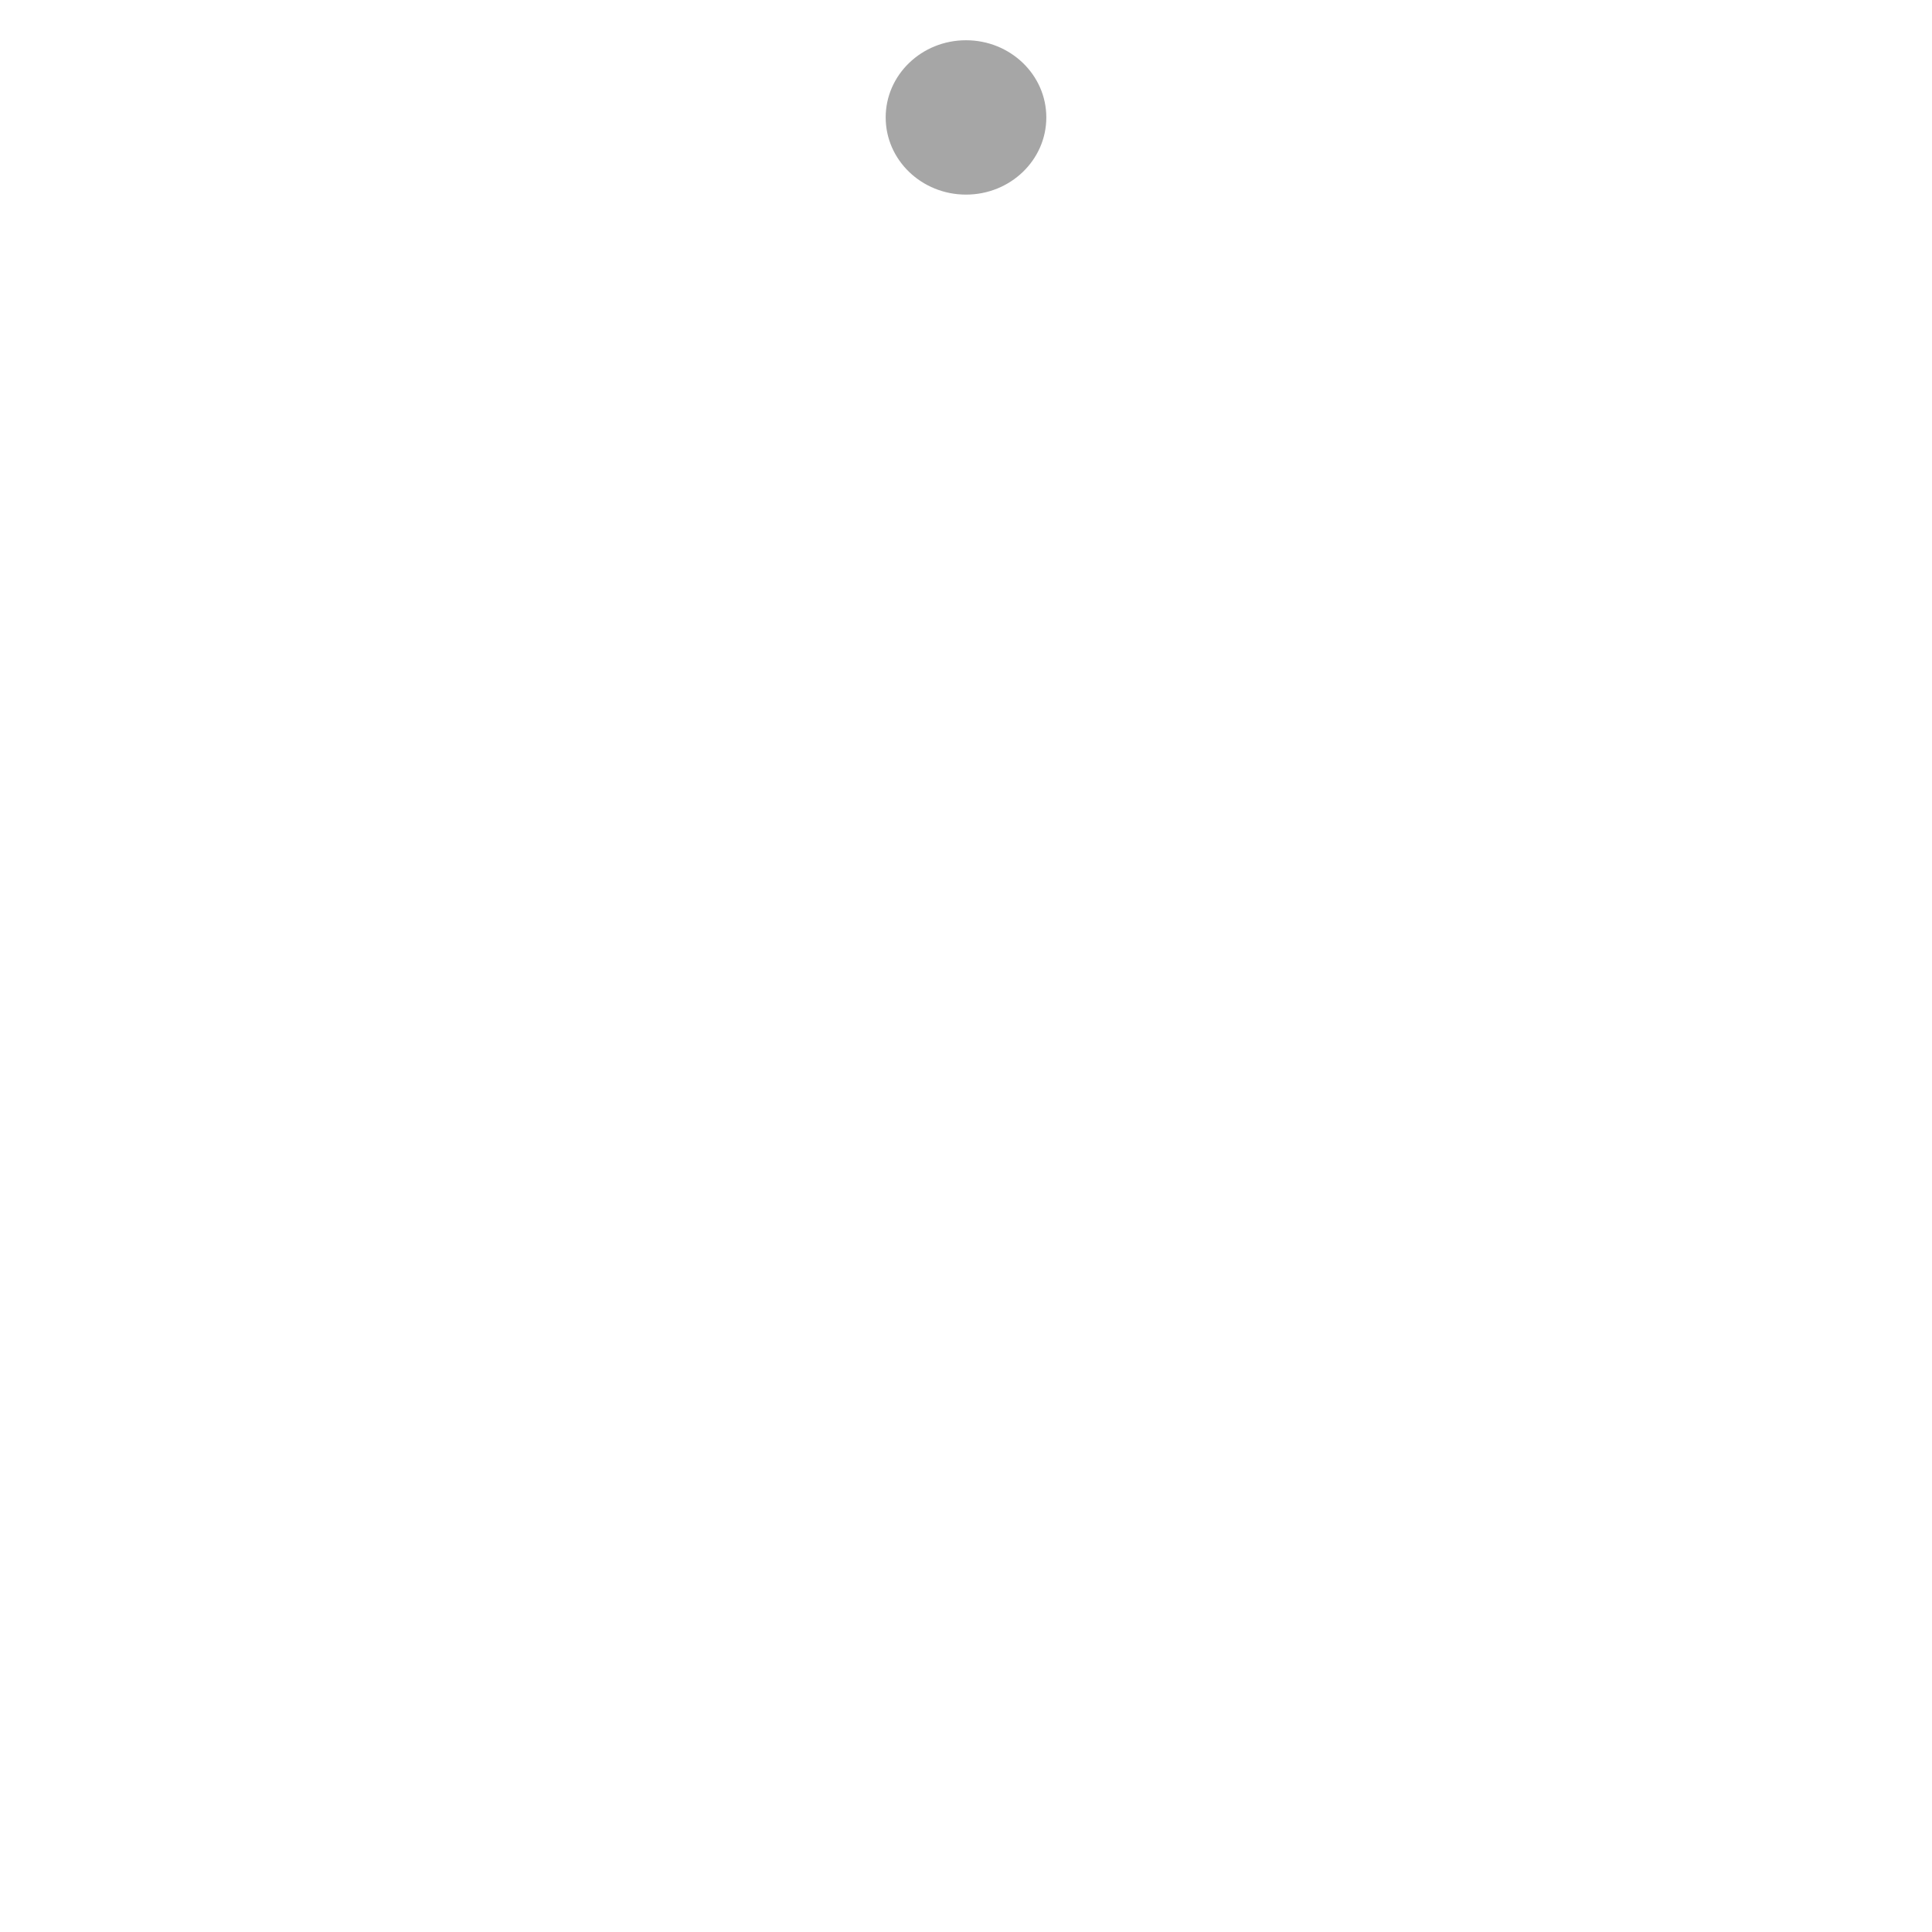
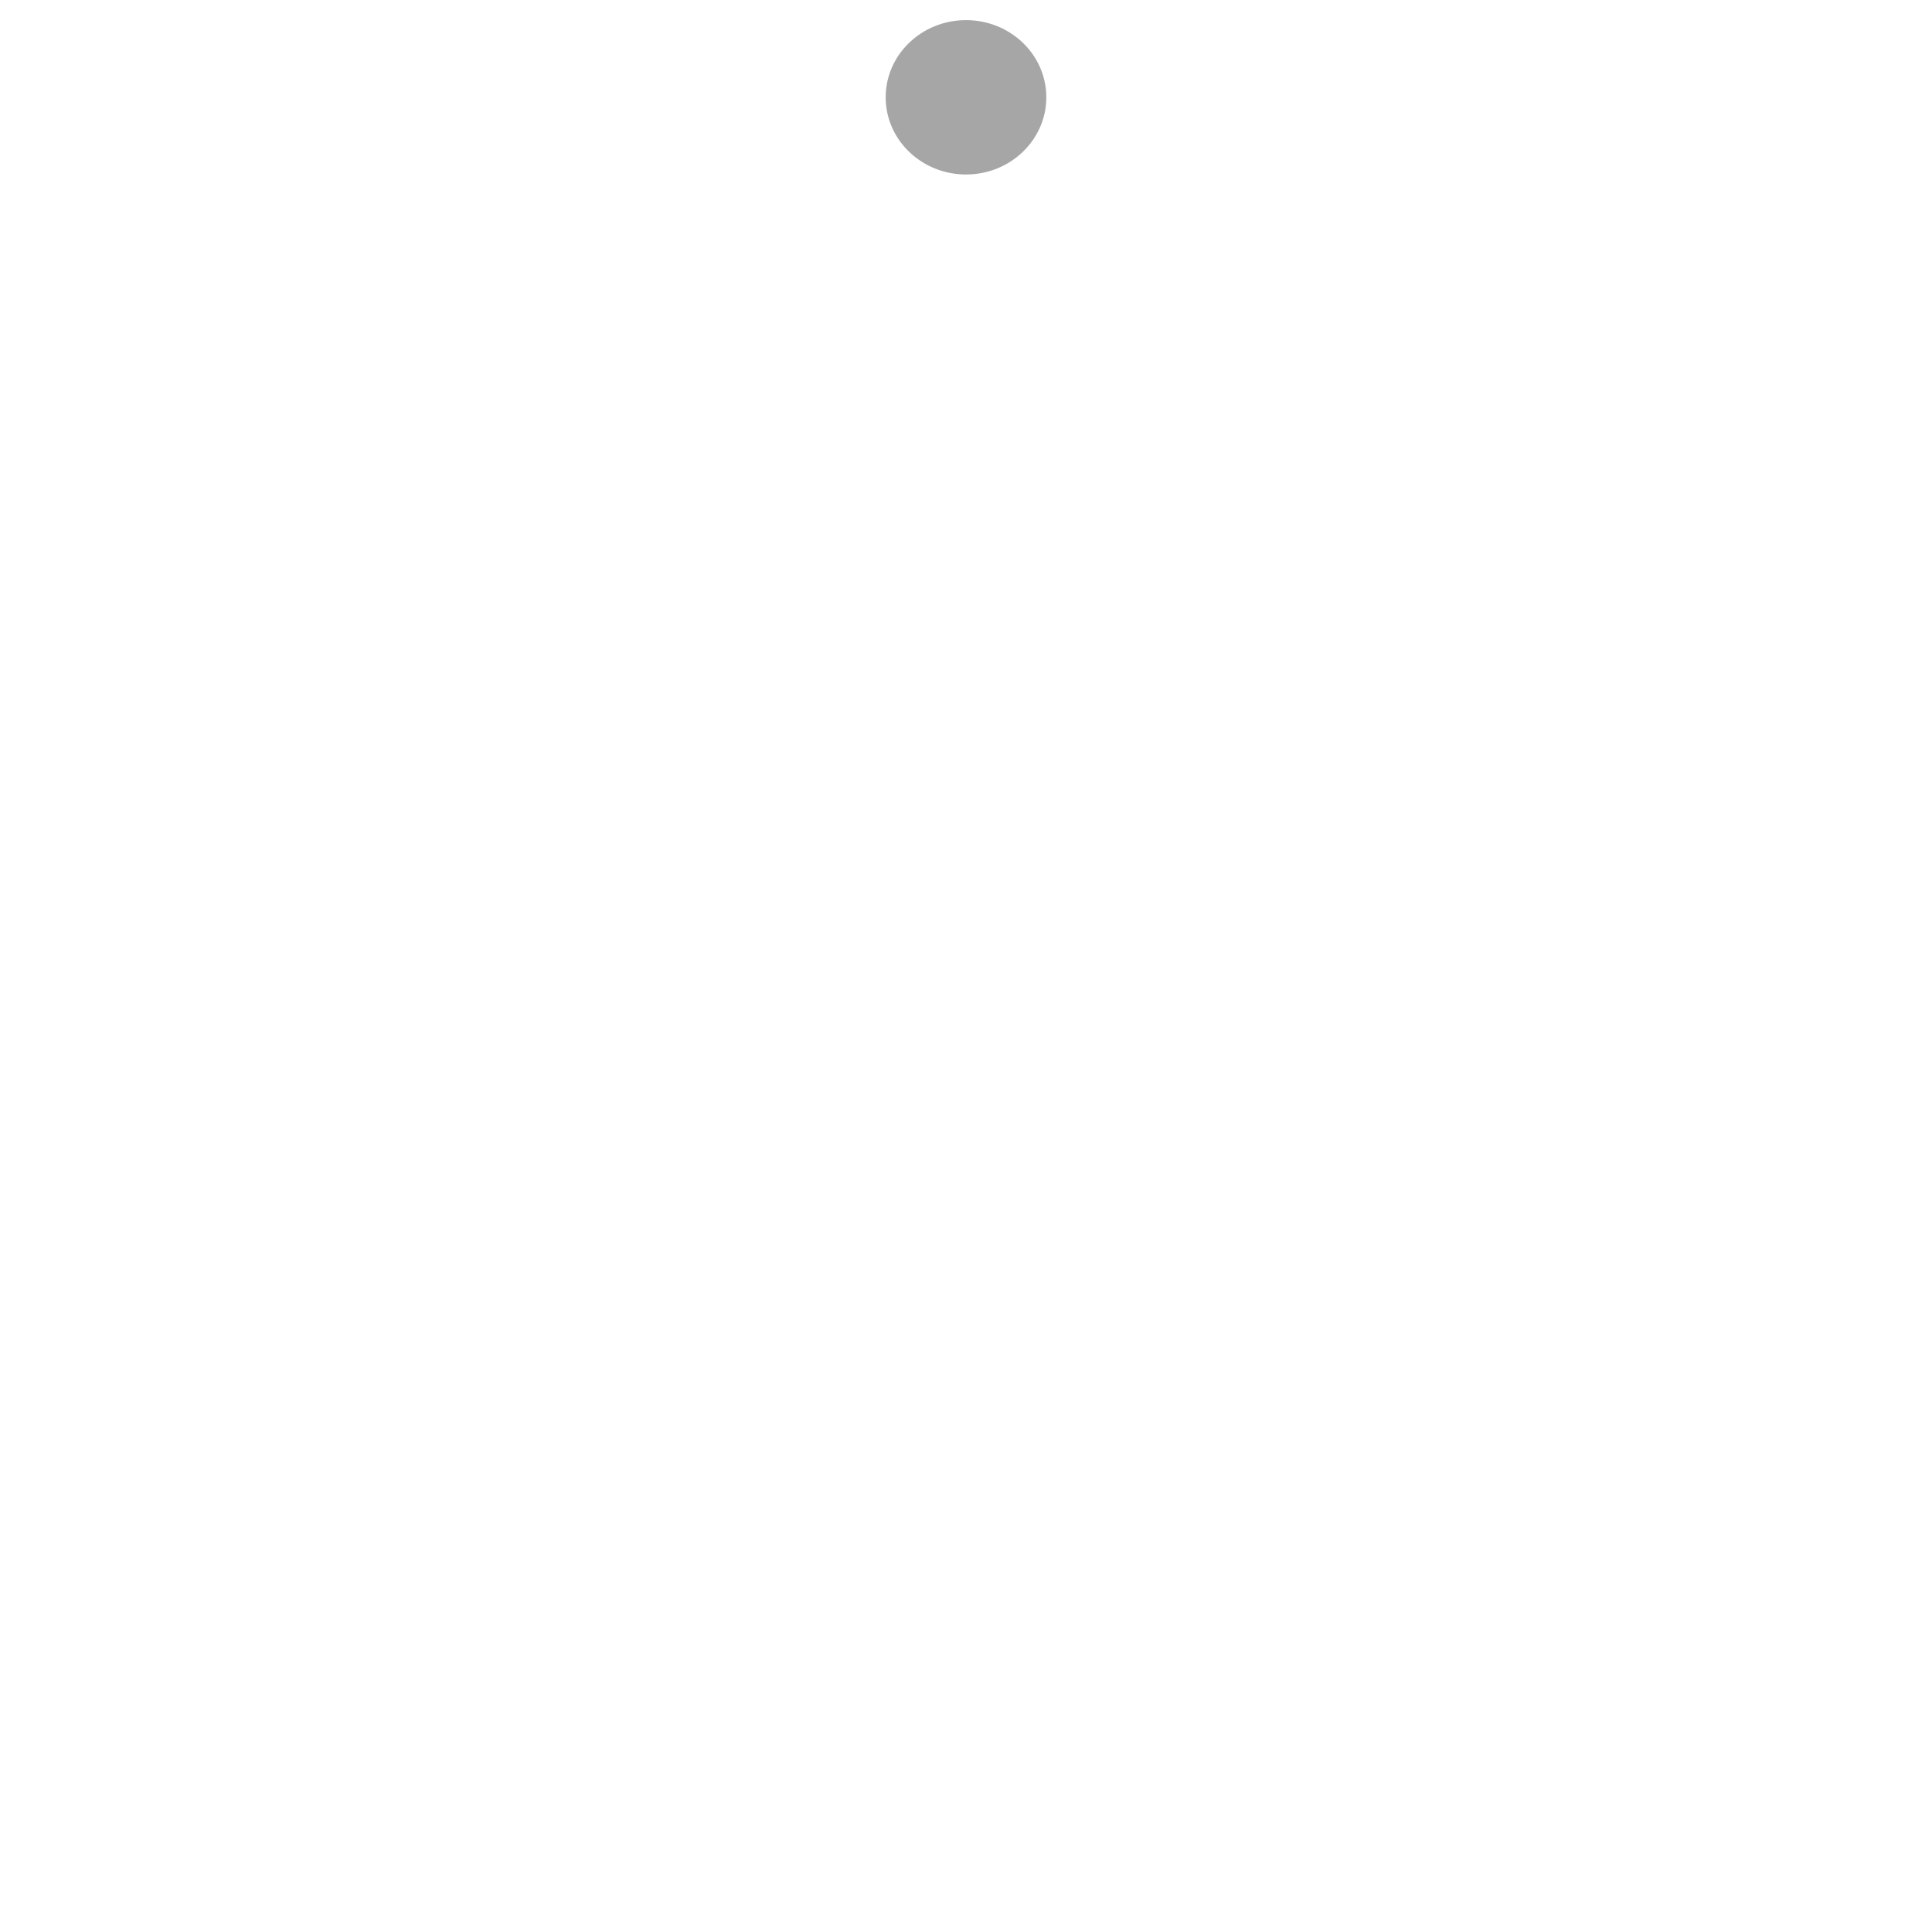
<svg xmlns="http://www.w3.org/2000/svg" width="96" height="96" id="svg11252" version="1.1">
  <defs id="defs11254" />
  <g id="layer1" style="display:inline">
    <g id="one" transform="rotate(90,48,48)">
      <rect y="0" x="0" height="96" width="96" id="rect4138" style="color:#000000;clip-rule:nonzero;display:inline;overflow:visible;visibility:visible;opacity:1;isolation:auto;mix-blend-mode:normal;color-interpolation:sRGB;color-interpolation-filters:linearRGB;solid-color:#000000;solid-opacity:1;fill:none;fill-opacity:1;fill-rule:nonzero;stroke:none;stroke-width:0.956;stroke-linecap:butt;stroke-linejoin:miter;stroke-miterlimit:4;stroke-dasharray:none;stroke-dashoffset:0;stroke-opacity:1;marker:none;marker-start:none;color-rendering:auto;image-rendering:auto;shape-rendering:auto;text-rendering:auto;enable-background:accumulate" />
-       <ellipse ry="3.991" rx="3.835" cy="48" cx="5.835" id="path3762-2" style="opacity:1;fill:#a6a6a6;fill-opacity:1;stroke:none;stroke-width:0.956;stroke-linecap:butt;stroke-linejoin:miter;stroke-miterlimit:4;stroke-dasharray:none;stroke-dashoffset:0;stroke-opacity:1;marker:none;marker-start:none" />
+       <ellipse ry="3.991" rx="3.835" cy="48" cx="4.835" id="path3762-2" style="opacity:1;fill:#a6a6a6;fill-opacity:1;stroke:none;stroke-width:0.956;stroke-linecap:butt;stroke-linejoin:miter;stroke-miterlimit:4;stroke-dasharray:none;stroke-dashoffset:0;stroke-opacity:1;marker:none;marker-start:none" />
    </g>
  </g>
  <g id="layer2" style="display:inline" />
  <g id="layer3" style="display:inline" />
  <g id="layer4" style="display:inline" />
</svg>
